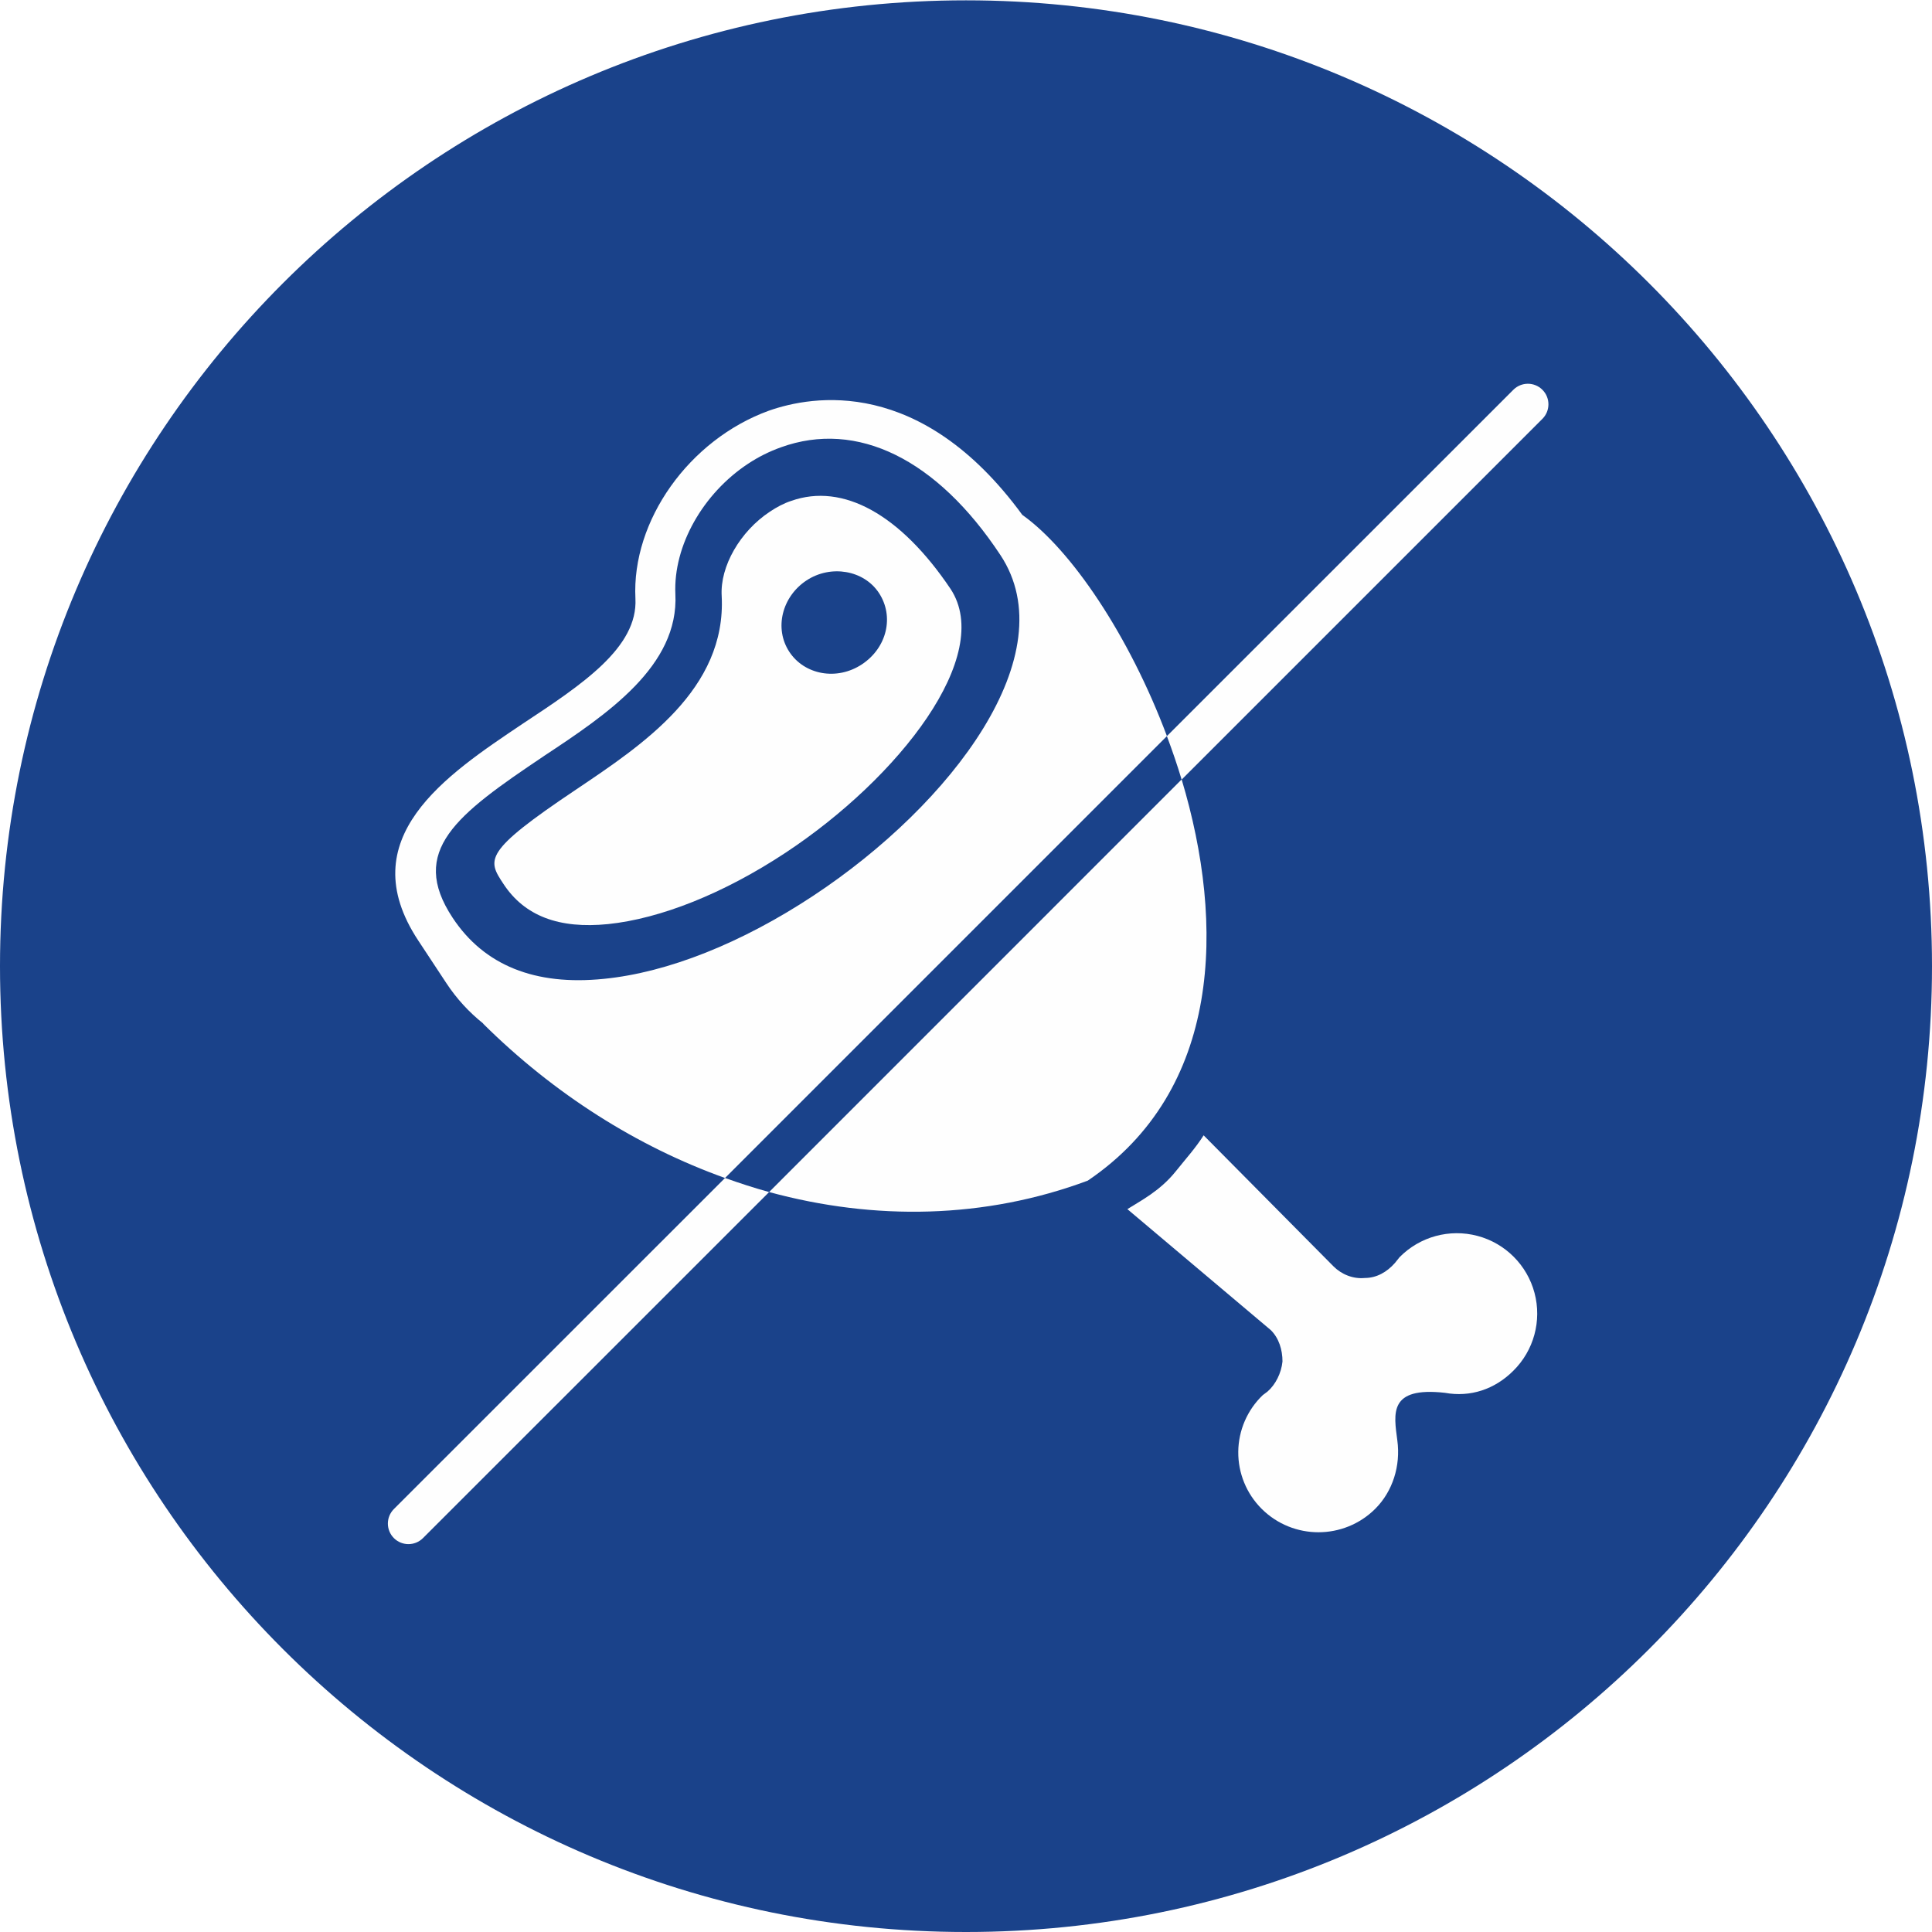
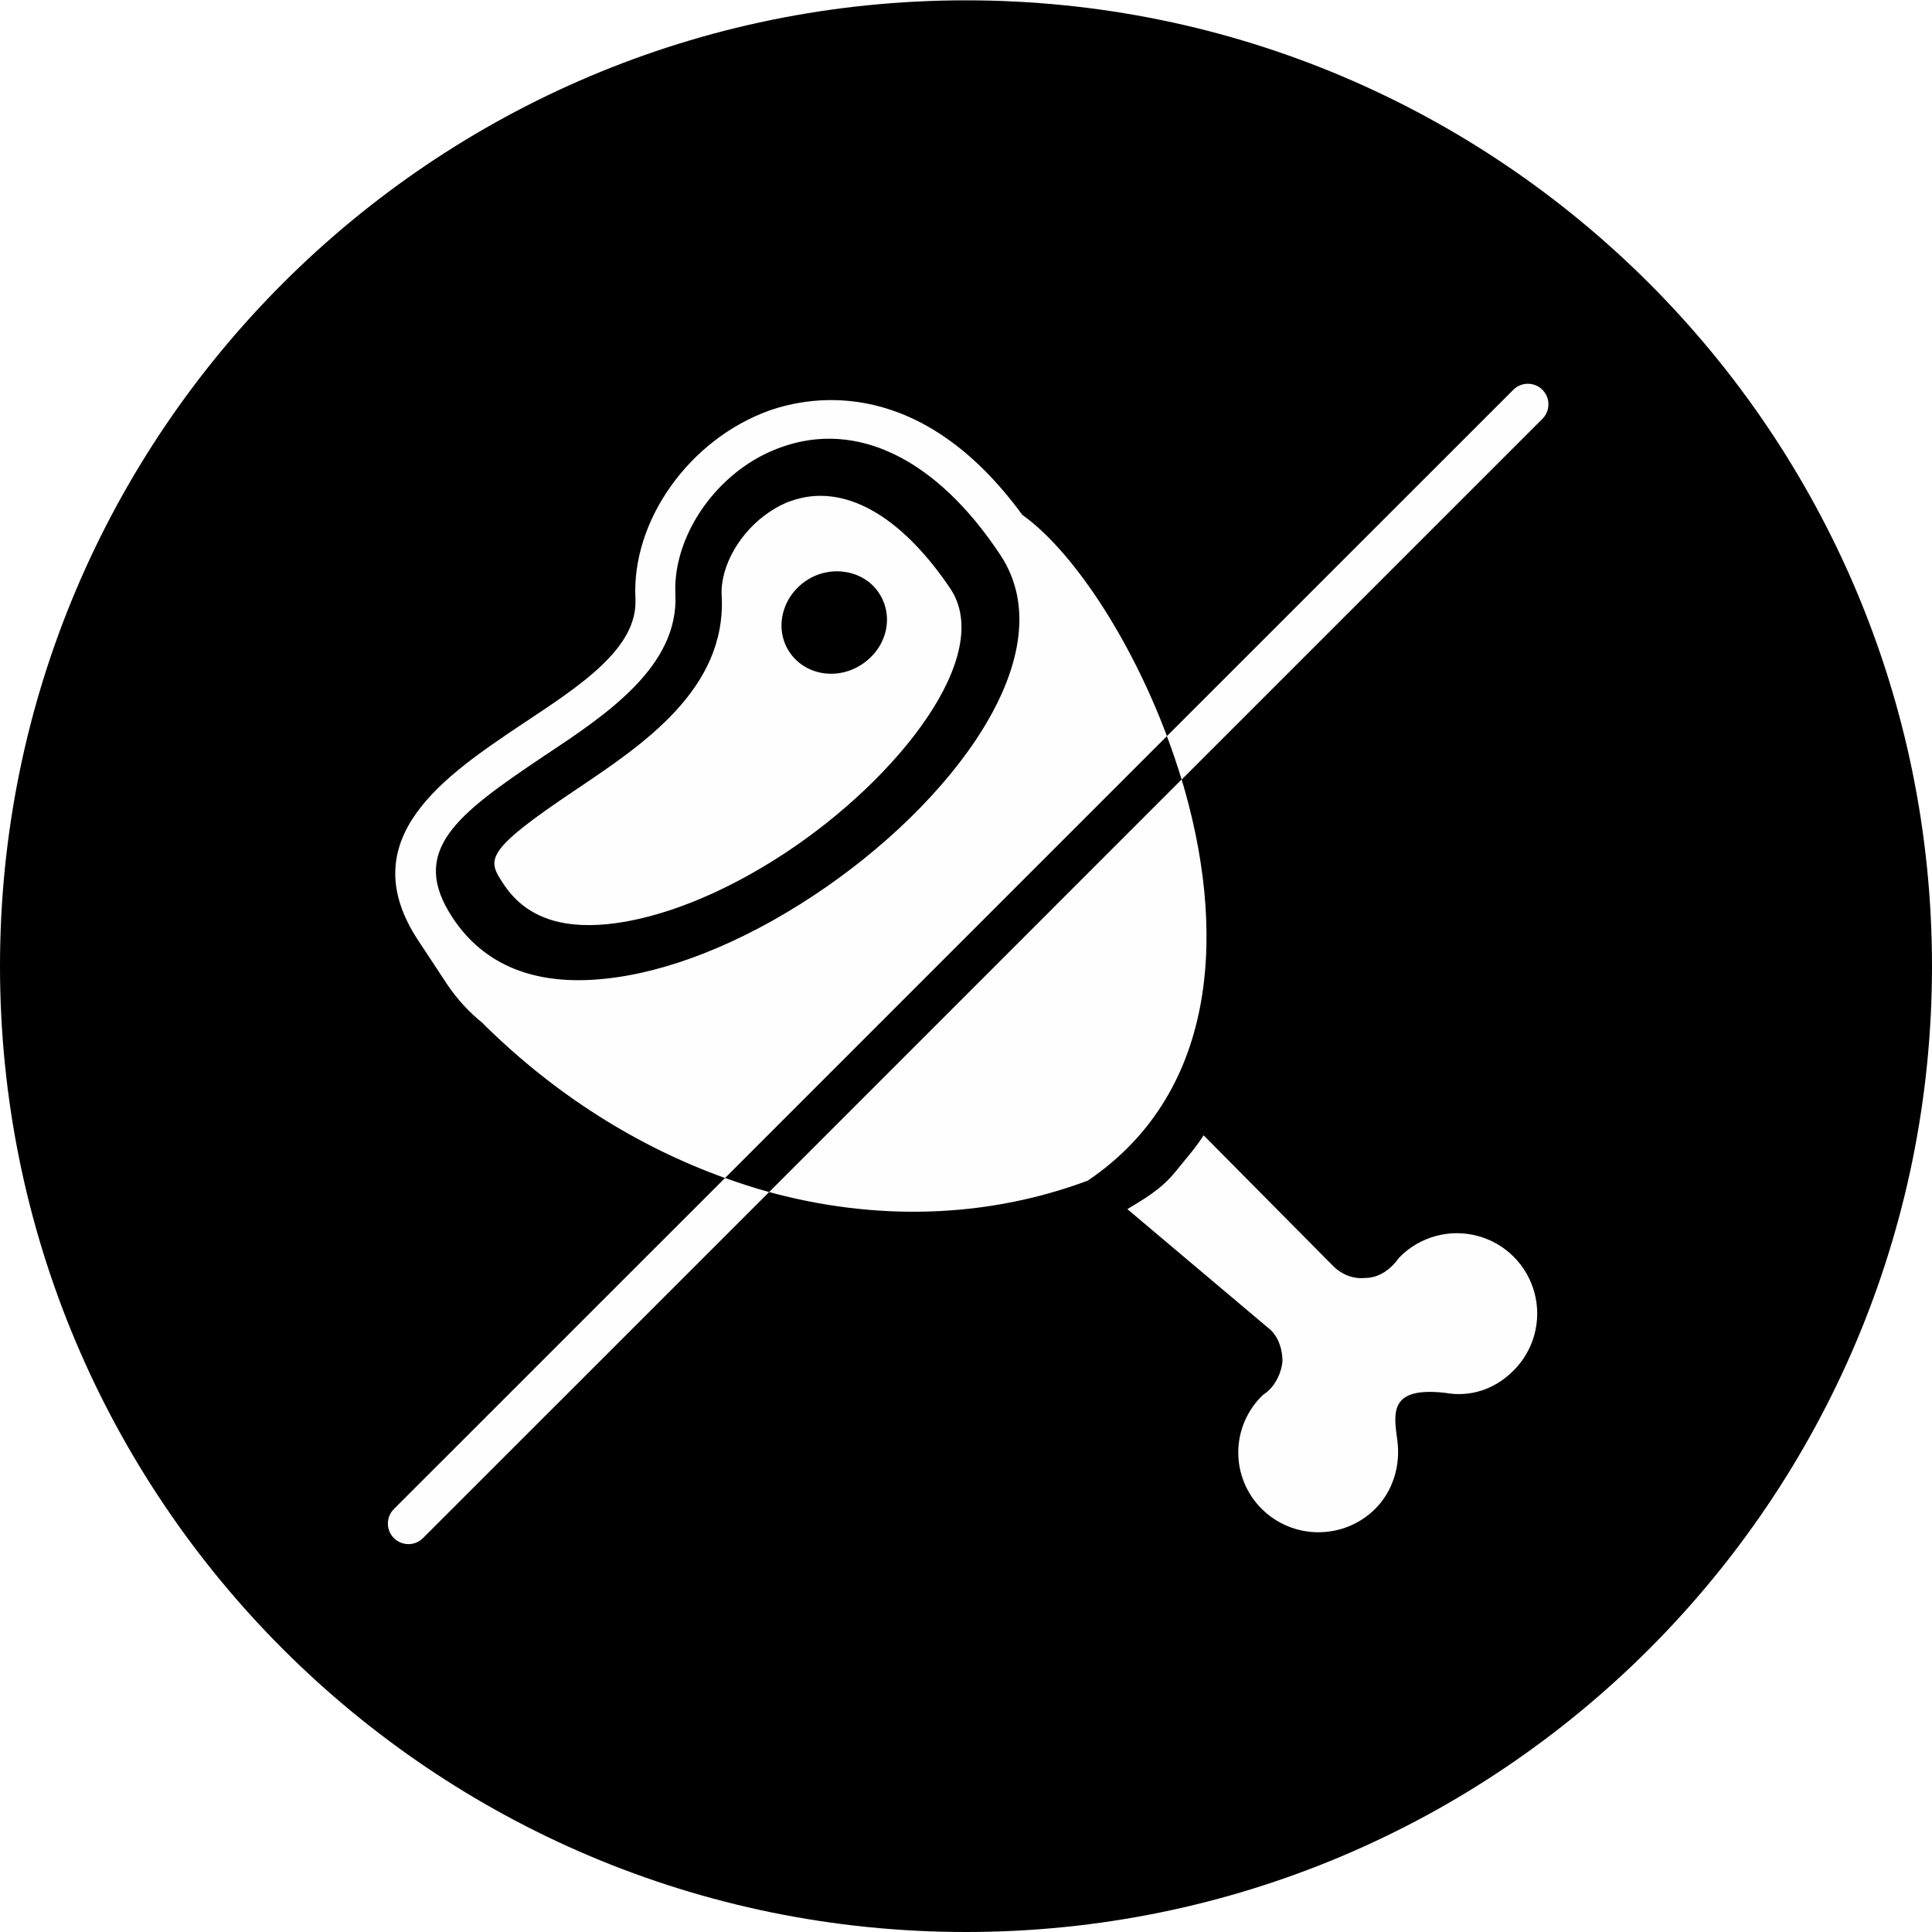
<svg xmlns="http://www.w3.org/2000/svg" id="Calque_1" data-name="Calque 1" viewBox="0 0 2000 2000">
  <defs>
-     <style>.cls-1{fill:#1a428a;}.cls-2{fill:#fefefe;}</style>
+     <style>.cls-1{fill:#000;}.cls-2{fill:#fefefe;}</style>
  </defs>
  <ellipse class="cls-1" cx="1000" cy="1000.17" rx="1000" ry="999.83" />
  <path class="cls-2" d="M1596.7,403.5a21.28,21.28,0,0,0-30.09,0L1208,762a.74.74,0,0,1,0,.14c5.51,14.69,10.62,29.56,15.19,44.78L796.19,1234c109.26,29.77,223.45,27.86,329.88-11.82,138.3-93.59,142.43-264.75,97.2-415.18L1596.7,433.59A21.28,21.28,0,0,0,1596.7,403.5Z" />
  <path class="cls-2" d="M750.59,1219.45l-.05,0L407.76,1562.15a21.28,21.28,0,0,0,30.1,30.09L796.19,1234l-.08,0C780.82,1229.77,765.66,1224.85,750.59,1219.45Z" />
  <path class="cls-2" d="M462.1,1017.8a179.84,179.84,0,0,0,38.24,41.83l-.29,0c73.61,73,159.69,127.3,250.49,159.84L1208,762c-39.17-104.43-99.27-193.16-149.71-229C953.28,389.47,841,409.28,795.9,425.16c-82.53,30-142.14,113.77-138.11,194.43,2.65,50.79-55.19,89-117,129.82-78.93,53-177.78,118.29-107.8,224.24Zm100.72-235c65.9-43.51,140.12-93.43,136.32-167.9-2.22-50.16,28.76-104.13,75.16-134.77a157.32,157.32,0,0,1,34.11-17.08c78.74-28.45,161.48,12,227.29,111.66,67.49,102.18-50,257.64-193.91,352.65-74,48.85-150.38,79.37-216.54,85.93-71.46,7.32-124.18-14-156.68-63.21C422.75,880.75,472.46,843.41,562.82,782.84Z" />
  <path class="cls-2" d="M629.48,956.62c54.2-5.61,119.74-31.64,183.75-73.9C930.35,805.38,1029.58,678.66,984,609.62c-51.79-77-111.33-110.1-165-91.08C811.43,521,804,525,797,529.67c-30.73,20.28-51.77,56.59-49.91,87.26,5,96.67-82,154.15-150.74,200.4-96.89,64.84-91.74,72.63-75.08,97.85C543,948.19,578.64,961.75,629.48,956.62ZM834.82,600.91c25.18-16.64,59.41-10.77,75,12.85,16.1,24.38,8.37,56.85-17.63,74s-59.4,10.76-75-12.86C801.1,650.54,809.63,617.54,834.82,600.91Z" />
  <path class="cls-2" d="M1448.9,1301.35l-4.81,6c-8.4,9.61-19.21,15.61-31.21,15.61-12,1.2-24-3.6-32.42-12L1246,1175.29c-8.41,13.21-18.23,24-28.82,37.22-16.41,20.54-36.93,30.78-50.13,39.18L1315.62,1377c8.4,8.4,12,20.41,12,32.41-1.2,12-7.2,24-15.6,31.22l-4.81,3.6a82.26,82.26,0,0,0-1.2,117.65,83.36,83.36,0,0,0,117.67,0c18-18,26.42-44.42,22.82-70.83-3.6-27.61-9.29-55.74,49.23-49.22,26.41,4.8,51.63-3.6,70.84-22.81a83.2,83.2,0,1,0-117.67-117.65Z" />
</svg>
